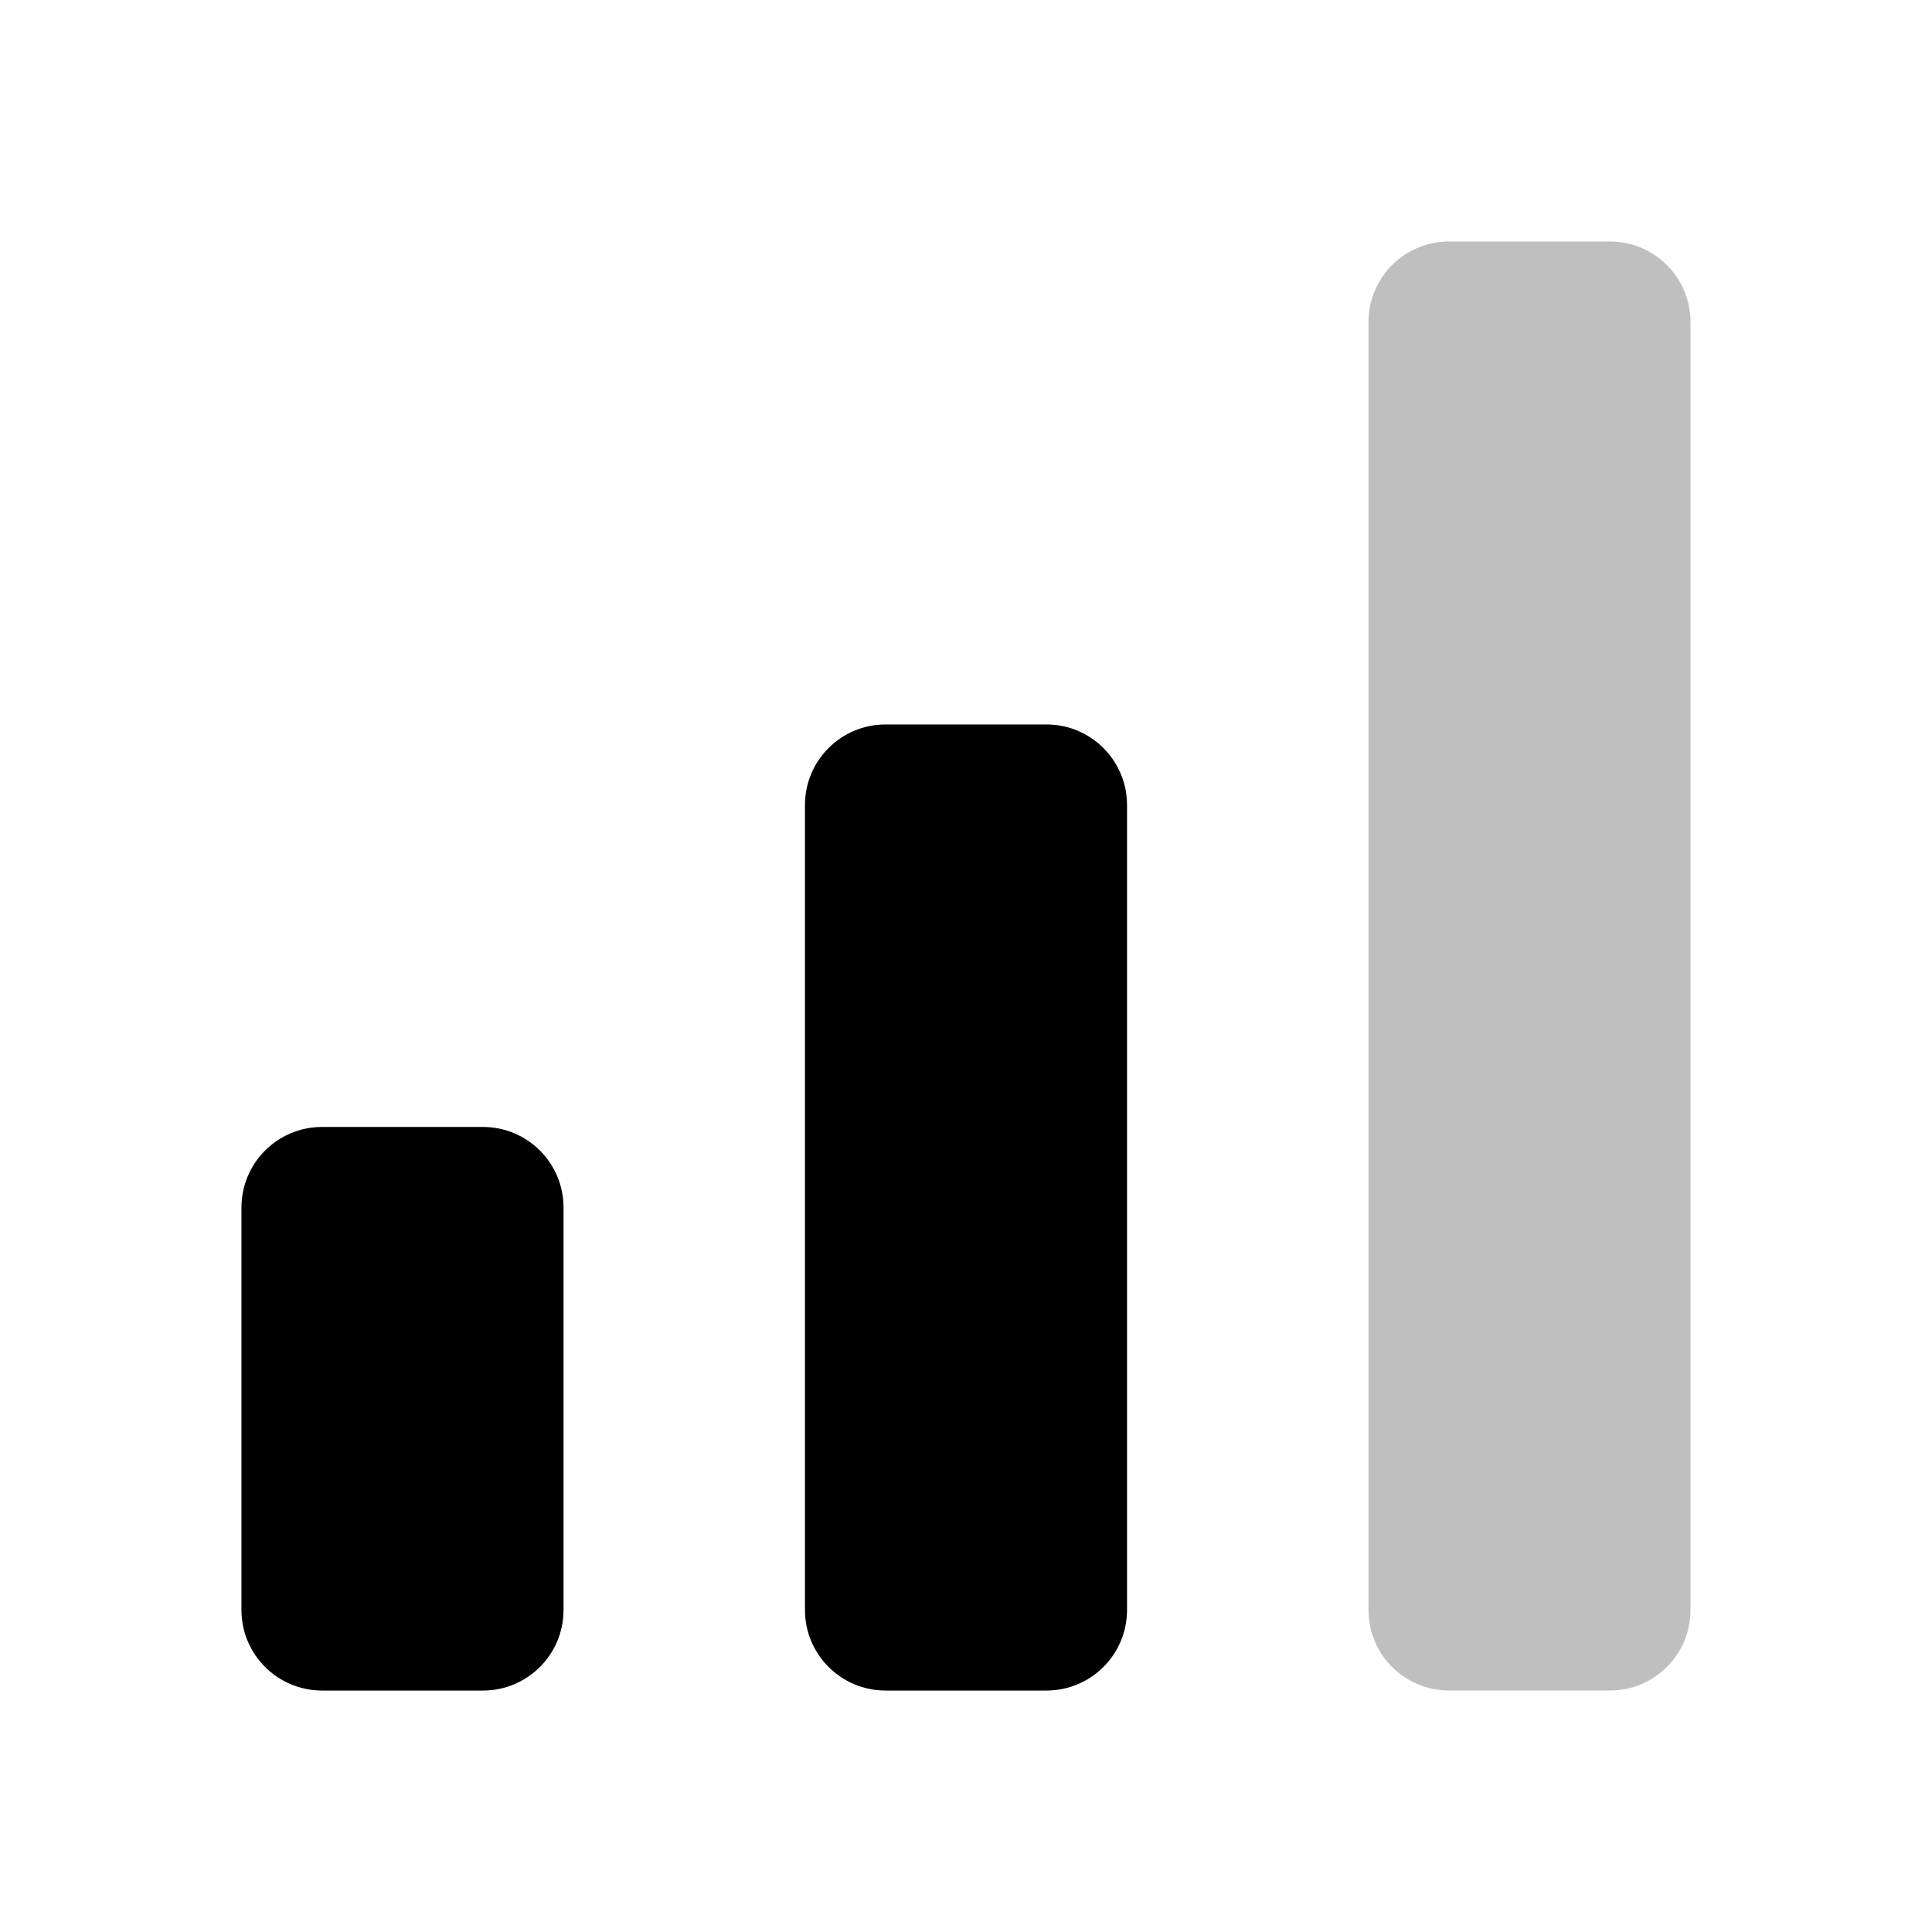
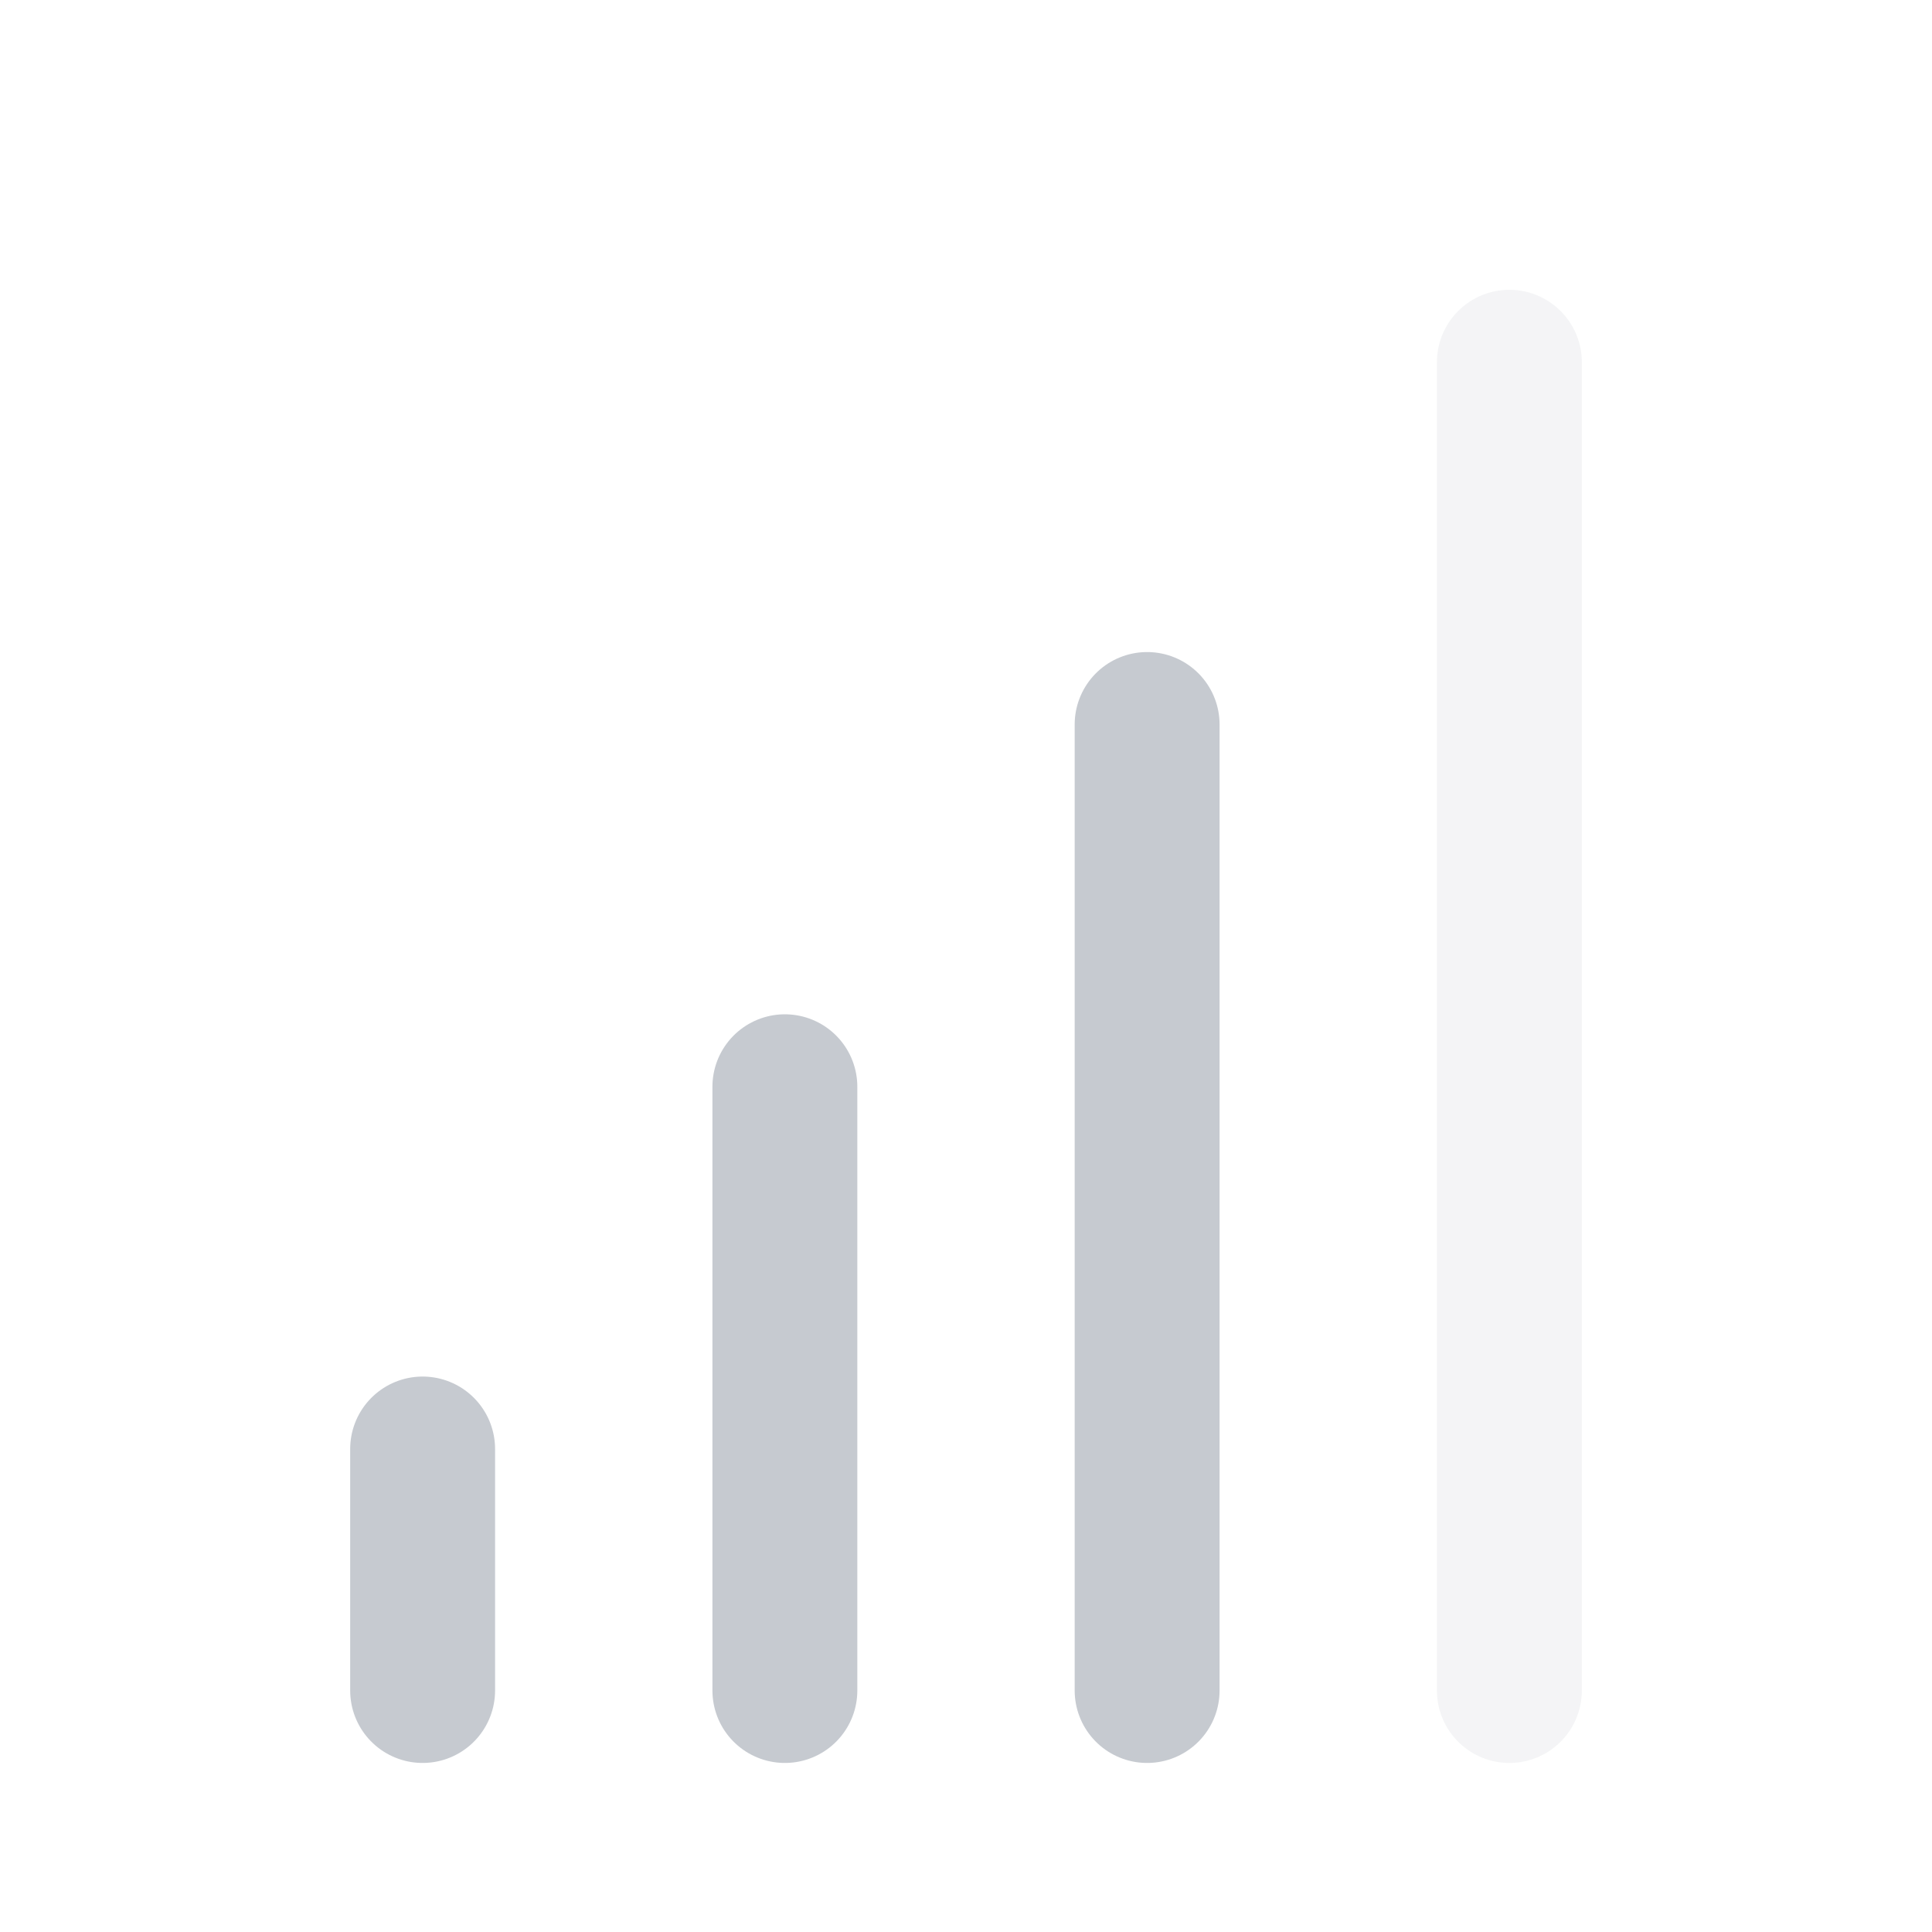
- <svg xmlns="http://www.w3.org/2000/svg" width="24" height="24" viewBox="0 0 24 24" fill="currentColor">
-   <g opacity="0.25">
-     <rect x="3" y="14" width="4" height="7" rx="1" />
-     <rect x="10" y="9" width="4" height="12" rx="1" />
-     <rect x="17" y="3" width="4" height="18" rx="1" />
-   </g>
-   <rect x="3" y="14" width="4" height="7" rx="1" />
-   <rect x="10" y="9" width="4" height="12" rx="1" />
+ <svg xmlns="http://www.w3.org/2000/svg" width="16" height="16" viewBox="0 0 16 16" fill="none">
+   <path opacity="0.2" d="M12.5 3V14" stroke="#C6CAD0" stroke-width="1.2" stroke-linecap="round" />
+   <path d="M9.5 6V14" stroke="#C6CAD0" stroke-width="1.2" stroke-linecap="round" />
+   <path d="M6.5 9V14" stroke="#C6CAD0" stroke-width="1.2" stroke-linecap="round" />
+   <path d="M3.5 12V14" stroke="#C6CAD0" stroke-width="1.2" stroke-linecap="round" />
</svg>
